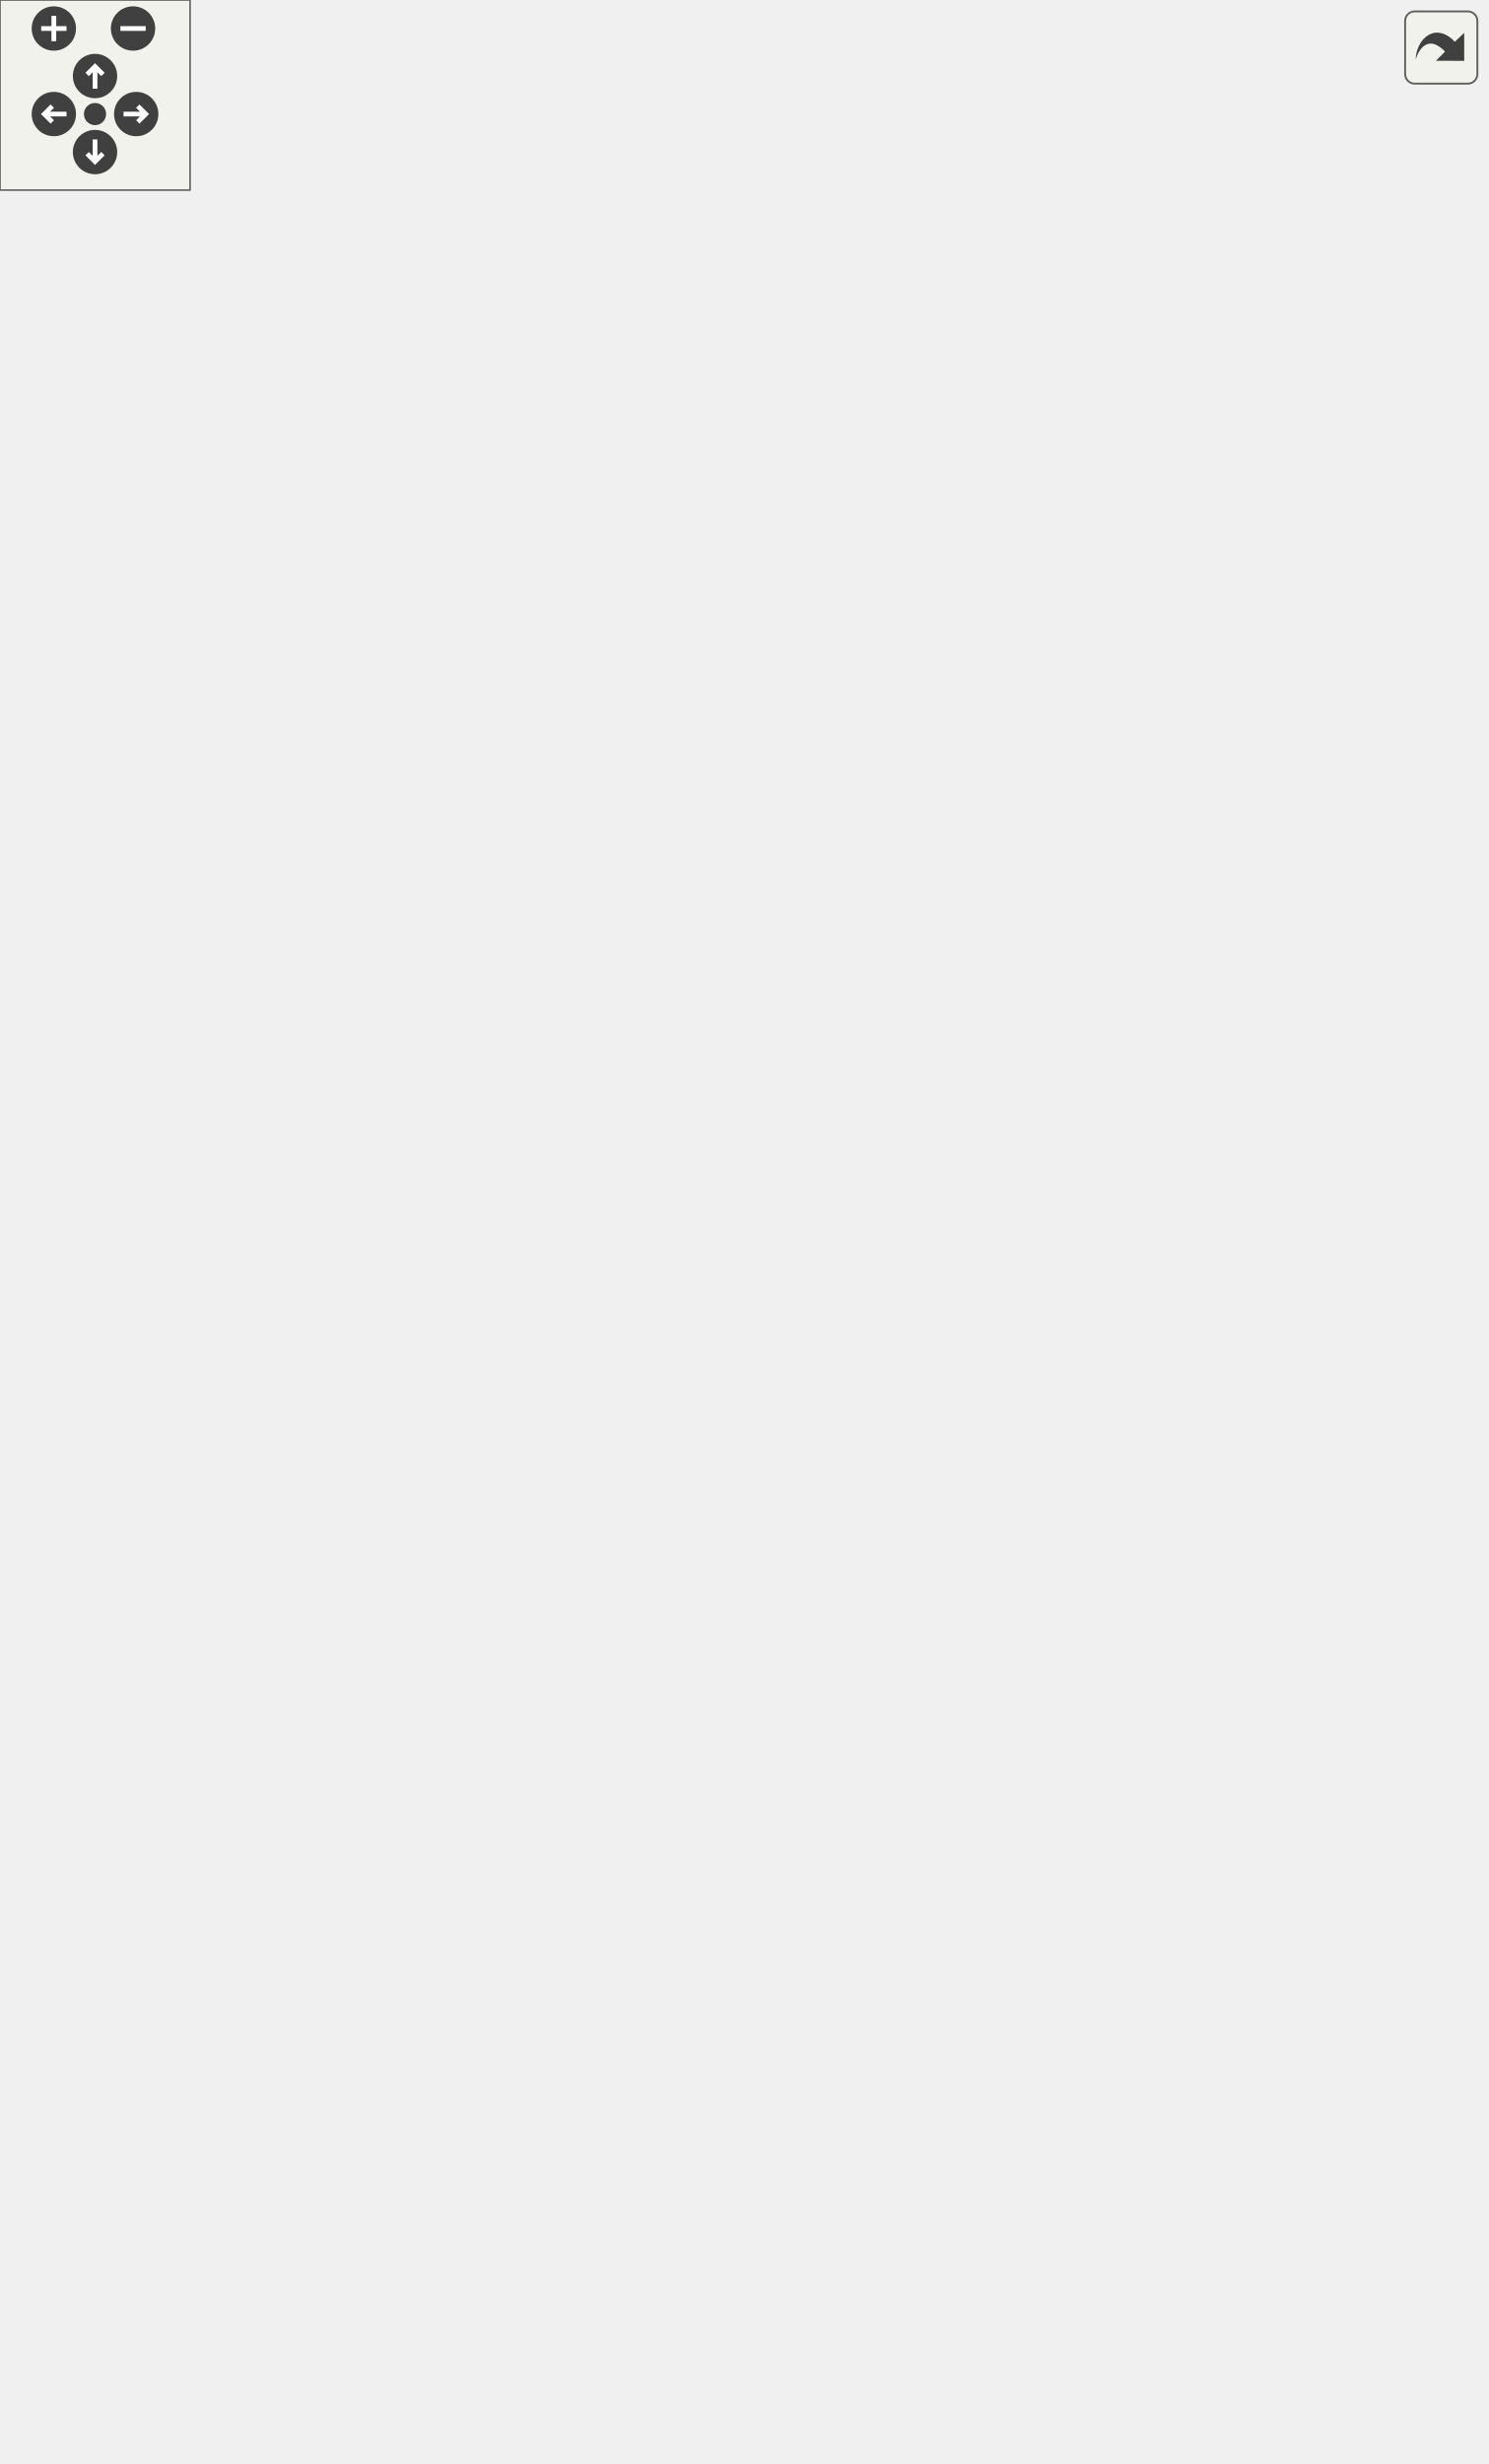
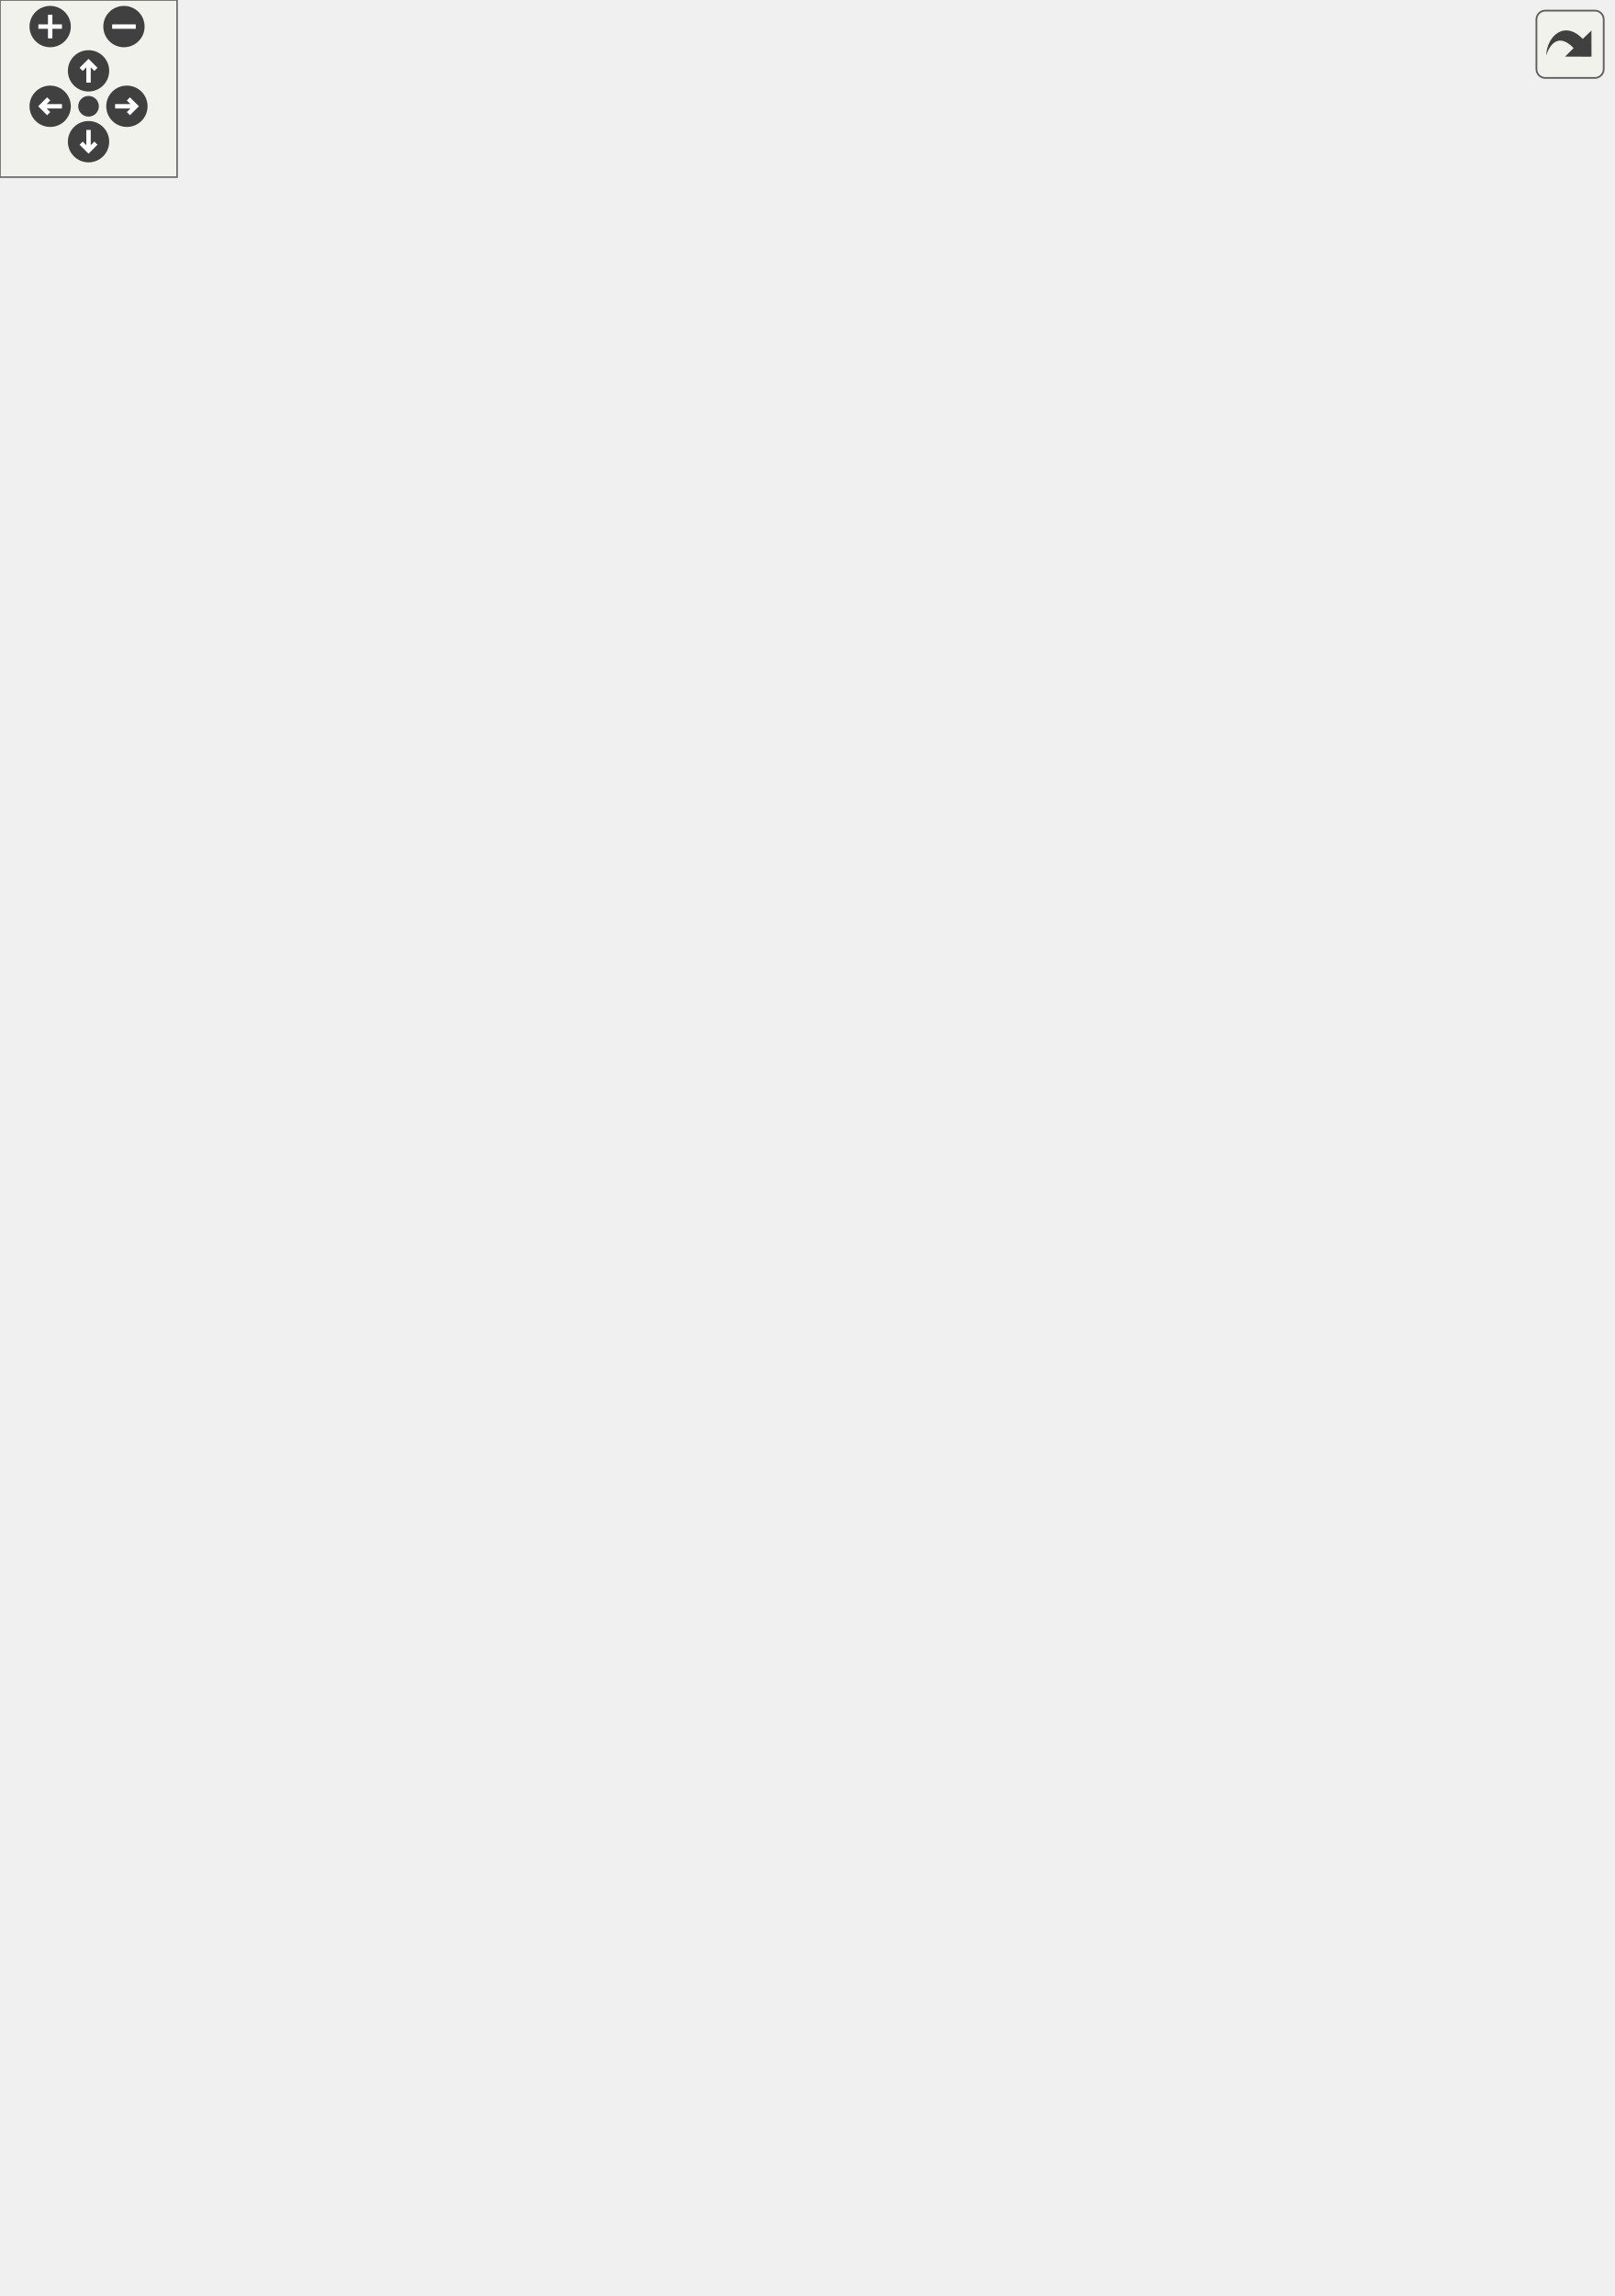
<svg xmlns="http://www.w3.org/2000/svg" xmlns:xlink="http://www.w3.org/1999/xlink" id="main" version="1.1" xml:space="preserve">
  <style type="text/css">
.edge:hover path { stroke: red; }
.edge:hover polygon { stroke: red; fill: red; }
</style>
  <defs>
    <circle id="rim" cx="0" cy="0" r="7" />
    <circle id="rim2" cx="0" cy="0" r="3.5" />
    <g id="zoomPlus">
      <use xlink:href="#rim" fill="#404040">
        <set attributeName="fill" to="#808080" begin="zoomplus.mouseover" end="zoomplus.mouseout" />
      </use>
      <path d="M-4,0h8M0,-4v8" fill="none" stroke="white" stroke-width="1.5" pointer-events="none" />
    </g>
    <g id="zoomMin">
      <use xlink:href="#rim" fill="#404040">
        <set attributeName="fill" to="#808080" begin="zoomminus.mouseover" end="zoomminus.mouseout" />
      </use>
      <path d="M-4,0h8" fill="none" stroke="white" stroke-width="1.5" pointer-events="none" />
    </g>
    <g id="dirArrow">
      <path fill="none" stroke="white" stroke-width="1.5" d="M0,-3.0v7 M-2.5,-0.5L0,-3.0L2.5,-0.5" />
    </g>
    <g id="resetDef">
      <use xlink:href="#rim2" fill="#404040">
        <set attributeName="fill" to="#808080" begin="reset.mouseover" end="reset.mouseout" />
      </use>
    </g>
  </defs>
  <svg id="graph" class="graph">
    <g id="viewport">
      <g id="node1" class="node">
-         <polygon fill="#bfbfbf" stroke="black" points="100.5,-697 100.5,-717 171.5,-717 171.5,-697 100.5,-697" />
-         <text text-anchor="middle" x="136" y="-704" font-family="FreeSans" font-size="10.00">PickList.cpp</text>
+         <polygon fill="#bfbfbf" stroke="black" points="196.5,-697 196.5,-717 267.5,-717 267.5,-697 196.5,-697" />
+         <text text-anchor="middle" x="232" y="-704" font-family="FreeSans" font-size="10.00">PickList.cpp</text>
      </g>
      <g id="node3" class="node">
+         <a xlink:href="_symbol_8h.html" target="_top" xlink:title="../Util/Symbol.h">
+           <polygon fill="none" stroke="black" points="95,-639 95,-659 177,-659 177,-639 95,-639" />
+           <text text-anchor="middle" x="136" y="-646" font-family="FreeSans" font-size="10.00">../Util/Symbol.h</text>
+         </a>
+       </g>
+       <g id="edge2" class="edge">
+         <path fill="none" stroke="midnightblue" d="M215.278,-696.897C200.502,-687.97 178.721,-674.811 161.726,-664.543" />
+         <polygon fill="midnightblue" stroke="midnightblue" points="163.221,-661.357 152.852,-659.182 159.602,-667.349 163.221,-661.357" />
+       </g>
+       <g id="node5" class="node">
+         <a xlink:href="_symbol_icon_8h.html" target="_top" xlink:title="SymbolIcon.h">
+           <polygon fill="none" stroke="black" points="194.5,-639 194.5,-659 269.5,-659 269.5,-639 194.5,-639" />
+           <text text-anchor="middle" x="232" y="-646" font-family="FreeSans" font-size="10.00">SymbolIcon.h</text>
+         </a>
+       </g>
+       <g id="edge4" class="edge">
+         <path fill="none" stroke="midnightblue" d="M232,-696.897C232,-689.339 232,-678.748 232,-669.446" />
+         <polygon fill="midnightblue" stroke="midnightblue" points="235.5,-669.378 232,-659.378 228.5,-669.378 235.5,-669.378" />
+       </g>
+       <g id="node48" class="node">
        <a xlink:href="_pick_list_8h.html" target="_top" xlink:title="PickList.h">
-           <polygon fill="none" stroke="black" points="106,-639 106,-659 166,-659 166,-639 106,-639" />
-           <text text-anchor="middle" x="136" y="-646" font-family="FreeSans" font-size="10.00">PickList.h</text>
-         </a>
-       </g>
-       <g id="edge2" class="edge">
-         <path fill="none" stroke="midnightblue" d="M136,-696.897C136,-689.339 136,-678.748 136,-669.446" />
-         <polygon fill="midnightblue" stroke="midnightblue" points="139.5,-669.378 136,-659.378 132.5,-669.378 139.5,-669.378" />
-       </g>
-       <g id="node5" class="node">
+           <polygon fill="none" stroke="black" points="315,-639 315,-659 375,-659 375,-639 315,-639" />
+           <text text-anchor="middle" x="345" y="-646" font-family="FreeSans" font-size="10.00">PickList.h</text>
+         </a>
+       </g>
+       <g id="edge56" class="edge">
+         <path fill="none" stroke="midnightblue" d="M251.683,-696.897C269.479,-687.763 295.905,-674.199 316.098,-663.835" />
+         <polygon fill="midnightblue" stroke="midnightblue" points="317.865,-666.862 325.163,-659.182 314.669,-660.634 317.865,-666.862" />
+       </g>
+       <g id="node7" class="node">
+         <a xlink:href="_fill_box_8h.html" target="_top" xlink:title="FillBox.h">
+           <polygon fill="none" stroke="black" points="188.5,-465 188.5,-485 241.5,-485 241.5,-465 188.5,-465" />
+           <text text-anchor="middle" x="215" y="-472" font-family="FreeSans" font-size="10.00">FillBox.h</text>
+         </a>
+       </g>
+       <g id="edge6" class="edge">
+         <path fill="none" stroke="midnightblue" d="M231.013,-638.893C228.29,-611.023 220.635,-532.675 216.985,-495.313" />
+         <polygon fill="midnightblue" stroke="midnightblue" points="220.446,-494.747 215.99,-485.135 213.479,-495.428 220.446,-494.747" />
+       </g>
+       <g id="node9" class="node">
+         <a xlink:href="_color_8h.html" target="_top" xlink:title="Color.h">
+           <polygon fill="none" stroke="black" points="30.5,-175 30.5,-195 77.5,-195 77.5,-175 30.5,-175" />
+           <text text-anchor="middle" x="54" y="-182" font-family="FreeSans" font-size="10.00">Color.h</text>
+         </a>
+       </g>
+       <g id="edge8" class="edge">
+         <path fill="none" stroke="midnightblue" d="M188.329,-469.35C141.405,-457.673 49,-426.153 49,-359 49,-359 49,-359 49,-301 49,-267.394 51.121,-228.361 52.6,-205.223" />
+         <polygon fill="midnightblue" stroke="midnightblue" points="56.093,-205.445 53.262,-195.235 49.108,-204.981 56.093,-205.445" />
+       </g>
+       <g id="node20" class="node">
+         <a xlink:href="_ui_view_model_8h.html" target="_top" xlink:title="UiViewModel.h">
+           <polygon fill="none" stroke="black" points="289,-407 289,-427 371,-427 371,-407 289,-407" />
+           <text text-anchor="middle" x="330" y="-414" font-family="FreeSans" font-size="10.00">UiViewModel.h</text>
+         </a>
+       </g>
+       <g id="edge20" class="edge">
+         <path fill="none" stroke="midnightblue" d="M235.031,-464.897C253.224,-455.722 280.28,-442.076 300.865,-431.694" />
+         <polygon fill="midnightblue" stroke="midnightblue" points="302.46,-434.81 309.812,-427.182 299.307,-428.56 302.46,-434.81" />
+       </g>
+       <g id="node11" class="node">
+         <polygon fill="none" stroke="#bfbfbf" points="-0.5,-117 -0.5,-137 88.5,-137 88.5,-117 -0.5,-117" />
+         <text text-anchor="middle" x="44" y="-124" font-family="FreeSans" font-size="10.00">boost/format.hpp</text>
+       </g>
+       <g id="edge10" class="edge">
+         <path fill="none" stroke="midnightblue" d="M52.258,-174.897C50.955,-167.339 49.129,-156.748 47.525,-147.446" />
+         <polygon fill="midnightblue" stroke="midnightblue" points="50.938,-146.638 45.789,-137.378 44.039,-147.827 50.938,-146.638" />
+       </g>
+       <g id="node13" class="node">
+         <a xlink:href="_m_r___types_8h.html" target="_top" xlink:title="../Util/MR_Types.h">
+           <polygon fill="none" stroke="black" points="198,-59 198,-79 294,-79 294,-59 198,-59" />
+           <text text-anchor="middle" x="246" y="-66" font-family="FreeSans" font-size="10.00">../Util/MR_Types.h</text>
+         </a>
+       </g>
+       <g id="edge12" class="edge">
+         <path fill="none" stroke="midnightblue" d="M63.697,-174.985C78.155,-160.483 106.705,-133.467 135,-116 157.237,-102.273 184.192,-90.754 205.97,-82.556" />
+         <polygon fill="midnightblue" stroke="midnightblue" points="207.397,-85.761 215.577,-79.027 204.983,-79.19 207.397,-85.761" />
+       </g>
+       <g id="node17" class="node">
+         <a xlink:href="_sel_fmt_8h.html" target="_top" xlink:title="../Util/SelFmt.h">
+           <polygon fill="none" stroke="black" points="143.5,-117 143.5,-137 224.5,-137 224.5,-117 143.5,-117" />
+           <text text-anchor="middle" x="184" y="-124" font-family="FreeSans" font-size="10.00">../Util/SelFmt.h</text>
+         </a>
+       </g>
+       <g id="edge16" class="edge">
+         <path fill="none" stroke="midnightblue" d="M76.644,-174.897C97.488,-165.598 128.623,-151.707 152.004,-141.275" />
+         <polygon fill="midnightblue" stroke="midnightblue" points="153.473,-144.452 161.179,-137.182 150.621,-138.06 153.473,-144.452" />
+       </g>
+       <g id="node15" class="node">
+         <polygon fill="none" stroke="#bfbfbf" points="217,-1 217,-21 275,-21 275,-1 217,-1" />
+         <text text-anchor="middle" x="246" y="-8" font-family="FreeSans" font-size="10.00">inttypes.h</text>
+       </g>
+       <g id="edge14" class="edge">
+         <path fill="none" stroke="midnightblue" d="M246,-58.897C246,-51.339 246,-40.748 246,-31.446" />
+         <polygon fill="midnightblue" stroke="midnightblue" points="249.5,-31.378 246,-21.378 242.5,-31.378 249.5,-31.378" />
+       </g>
+       <g id="edge18" class="edge">
+         <path fill="none" stroke="midnightblue" d="M194.8,-116.897C203.757,-108.517 216.7,-96.409 227.332,-86.464" />
+         <polygon fill="midnightblue" stroke="midnightblue" points="229.995,-88.765 234.907,-79.378 225.213,-83.653 229.995,-88.765" />
+       </g>
+       <g id="edge24" class="edge">
+         <path fill="none" stroke="midnightblue" d="M349.75,-406.778C380.166,-389.454 435,-351.253 435,-301 435,-301 435,-301 435,-185 435,-122.713 359.514,-92.824 303.953,-79.26" />
+         <polygon fill="midnightblue" stroke="midnightblue" points="304.714,-75.844 294.182,-76.99 303.13,-82.663 304.714,-75.844" />
+       </g>
+       <g id="node22" class="node">
+         <a xlink:href="_nav_8h.html" target="_top" xlink:title="../Control/Nav.h">
+           <polygon fill="none" stroke="black" points="462.5,-349 462.5,-369 545.5,-369 545.5,-349 462.5,-349" />
+           <text text-anchor="middle" x="504" y="-356" font-family="FreeSans" font-size="10.00">../Control/Nav.h</text>
+         </a>
+       </g>
+       <g id="edge22" class="edge">
+         <path fill="none" stroke="midnightblue" d="M360.308,-406.897C389.038,-397.321 432.377,-382.874 463.945,-372.352" />
+         <polygon fill="midnightblue" stroke="midnightblue" points="465.367,-375.567 473.747,-369.084 463.154,-368.926 465.367,-375.567" />
+       </g>
+       <g id="node25" class="node">
+         <a xlink:href="_vec_8h.html" target="_top" xlink:title="../Vec.h">
+           <polygon fill="none" stroke="black" points="164.5,-175 164.5,-195 213.5,-195 213.5,-175 164.5,-175" />
+           <text text-anchor="middle" x="189" y="-182" font-family="FreeSans" font-size="10.00">../Vec.h</text>
+         </a>
+       </g>
+       <g id="edge26" class="edge">
+         <path fill="none" stroke="midnightblue" d="M298.85,-406.962C260.8,-392.759 198.48,-362.717 174,-312 157.12,-277.029 170.307,-230.562 180.356,-204.632" />
+         <polygon fill="midnightblue" stroke="midnightblue" points="183.681,-205.747 184.244,-195.167 177.207,-203.087 183.681,-205.747" />
+       </g>
+       <g id="node27" class="node">
+         <a xlink:href="_ui_layout_flags_8h.html" target="_top" xlink:title="UiLayoutFlags.h">
+           <polygon fill="none" stroke="black" points="320.5,-233 320.5,-253 407.5,-253 407.5,-233 320.5,-233" />
+           <text text-anchor="middle" x="364" y="-240" font-family="FreeSans" font-size="10.00">UiLayoutFlags.h</text>
+         </a>
+       </g>
+       <g id="edge28" class="edge">
+         <path fill="none" stroke="midnightblue" d="M331.975,-406.893C337.421,-379.023 352.73,-300.675 360.031,-263.313" />
+         <polygon fill="midnightblue" stroke="midnightblue" points="363.537,-263.621 362.02,-253.135 356.667,-262.278 363.537,-263.621" />
+       </g>
+       <g id="node30" class="node">
+         <a xlink:href="_view_model_8h.html" target="_top" xlink:title="ViewModel.h">
+           <polygon fill="none" stroke="black" points="256,-349 256,-369 328,-369 328,-349 256,-349" />
+           <text text-anchor="middle" x="292" y="-356" font-family="FreeSans" font-size="10.00">ViewModel.h</text>
+         </a>
+       </g>
+       <g id="edge32" class="edge">
+         <path fill="none" stroke="midnightblue" d="M323.381,-406.897C318.16,-398.928 310.73,-387.587 304.41,-377.941" />
+         <polygon fill="midnightblue" stroke="midnightblue" points="307.207,-375.824 298.799,-369.378 301.352,-379.66 307.207,-375.824" />
+       </g>
+       <g id="edge30" class="edge">
+         <path fill="none" stroke="midnightblue" d="M357.146,-232.893C337.92,-204.542 283.271,-123.959 258.49,-87.418" />
+         <polygon fill="midnightblue" stroke="midnightblue" points="261.383,-85.447 252.873,-79.135 255.589,-89.376 261.383,-85.447" />
+       </g>
+       <g id="node32" class="node">
+         <a xlink:href="_display_8h.html" target="_top" xlink:title="Display.h">
+           <polygon fill="none" stroke="black" points="183,-291 183,-311 239,-311 239,-291 183,-291" />
+           <text text-anchor="middle" x="211" y="-298" font-family="FreeSans" font-size="10.00">Display.h</text>
+         </a>
+       </g>
+       <g id="edge34" class="edge">
+         <path fill="none" stroke="midnightblue" d="M277.891,-348.897C265.654,-340.135 247.724,-327.297 233.507,-317.116" />
+         <polygon fill="midnightblue" stroke="midnightblue" points="235.387,-314.158 225.219,-311.182 231.312,-319.849 235.387,-314.158" />
+       </g>
+       <g id="node43" class="node">
+         <a xlink:href="_view_attacher_8h.html" target="_top" xlink:title="ViewAttacher.h">
+           <polygon fill="none" stroke="black" points="220.5,-233 220.5,-253 303.5,-253 303.5,-233 220.5,-233" />
+           <text text-anchor="middle" x="262" y="-240" font-family="FreeSans" font-size="10.00">ViewAttacher.h</text>
+         </a>
+       </g>
+       <g id="edge54" class="edge">
+         <path fill="none" stroke="midnightblue" d="M299.191,-348.899C307.992,-335.206 320.713,-310.148 312,-290 306.68,-277.698 296.38,-267.132 286.504,-259.152" />
+         <polygon fill="midnightblue" stroke="midnightblue" points="288.522,-256.29 278.427,-253.075 284.314,-261.884 288.522,-256.29" />
+       </g>
+       <g id="node45" class="node">
+         <a xlink:href="_view_8h.html" target="_top" xlink:title="View.h">
+           <polygon fill="none" stroke="black" points="257,-291 257,-311 303,-311 303,-291 257,-291" />
+           <text text-anchor="middle" x="280" y="-298" font-family="FreeSans" font-size="10.00">View.h</text>
+         </a>
+       </g>
+       <g id="edge52" class="edge">
+         <path fill="none" stroke="midnightblue" d="M289.91,-348.897C288.346,-341.339 286.155,-330.748 284.23,-321.446" />
+         <polygon fill="midnightblue" stroke="midnightblue" points="287.601,-320.461 282.147,-311.378 280.746,-321.879 287.601,-320.461" />
+       </g>
+       <g id="edge36" class="edge">
+         <path fill="none" stroke="midnightblue" d="M209.048,-290.706C205.418,-271.568 197.572,-230.198 192.843,-205.265" />
+         <polygon fill="midnightblue" stroke="midnightblue" points="196.219,-204.278 190.917,-195.106 189.341,-205.583 196.219,-204.278" />
+       </g>
+       <g id="edge48" class="edge">
+         <path fill="none" stroke="midnightblue" d="M237.651,-290.897C262.585,-281.445 300.034,-267.249 327.693,-256.764" />
+         <polygon fill="midnightblue" stroke="midnightblue" points="329.289,-259.902 337.399,-253.084 326.807,-253.356 329.289,-259.902" />
+       </g>
+       <g id="node35" class="node">
+         <a xlink:href="_styles_8h.html" target="_top" xlink:title="Styles.h">
+           <polygon fill="none" stroke="black" points="76.5,-233 76.5,-253 127.5,-253 127.5,-233 76.5,-233" />
+           <text text-anchor="middle" x="102" y="-240" font-family="FreeSans" font-size="10.00">Styles.h</text>
+         </a>
+       </g>
+       <g id="edge38" class="edge">
+         <path fill="none" stroke="midnightblue" d="M192.014,-290.897C174.926,-281.804 149.587,-268.322 130.144,-257.976" />
+         <polygon fill="midnightblue" stroke="midnightblue" points="131.607,-254.789 121.135,-253.182 128.318,-260.969 131.607,-254.789" />
+       </g>
+       <g id="edge50" class="edge">
+         <path fill="none" stroke="midnightblue" d="M219.884,-290.897C227.107,-282.682 237.482,-270.883 246.127,-261.051" />
+         <polygon fill="midnightblue" stroke="midnightblue" points="248.9,-263.199 252.875,-253.378 243.643,-258.576 248.9,-263.199" />
+       </g>
+       <g id="edge46" class="edge">
+         <path fill="none" stroke="midnightblue" d="M93.639,-232.897C86.908,-224.764 77.27,-213.118 69.184,-203.347" />
+         <polygon fill="midnightblue" stroke="midnightblue" points="71.66,-200.85 62.588,-195.378 66.268,-205.313 71.66,-200.85" />
+       </g>
+       <g id="edge40" class="edge">
+         <path fill="none" stroke="midnightblue" d="M117.154,-232.897C130.421,-224.052 149.919,-211.054 165.256,-200.829" />
+         <polygon fill="midnightblue" stroke="midnightblue" points="167.348,-203.641 173.728,-195.182 163.466,-197.817 167.348,-203.641" />
+       </g>
+       <g id="node38" class="node">
+         <a xlink:href="_ui_font_8h.html" target="_top" xlink:title="UiFont.h">
+           <polygon fill="none" stroke="black" points="94.5,-175 94.5,-195 147.5,-195 147.5,-175 94.5,-175" />
+           <text text-anchor="middle" x="121" y="-182" font-family="FreeSans" font-size="10.00">UiFont.h</text>
+         </a>
+       </g>
+       <g id="edge42" class="edge">
+         <path fill="none" stroke="midnightblue" d="M105.31,-232.897C107.812,-225.257 111.331,-214.517 114.401,-205.143" />
+         <polygon fill="midnightblue" stroke="midnightblue" points="117.813,-205.97 117.6,-195.378 111.161,-203.791 117.813,-205.97" />
+       </g>
+       <g id="edge44" class="edge">
+         <path fill="none" stroke="midnightblue" d="M131.974,-174.897C141.165,-166.435 154.486,-154.172 165.348,-144.172" />
+         <polygon fill="midnightblue" stroke="midnightblue" points="167.741,-146.726 172.728,-137.378 163,-141.576 167.741,-146.726" />
+       </g>
+       <g id="node50" class="node">
        <a xlink:href="_exception_8h.html" target="_top" xlink:title="../Exception.h">
-           <polygon fill="none" stroke="black" points="34,-581 34,-601 108,-601 108,-581 34,-581" />
-           <text text-anchor="middle" x="71" y="-588" font-family="FreeSans" font-size="10.00">../Exception.h</text>
-         </a>
-       </g>
-       <g id="edge4" class="edge">
-         <path fill="none" stroke="midnightblue" d="M124.678,-638.897C115.195,-630.435 101.451,-618.172 90.244,-608.172" />
-         <polygon fill="midnightblue" stroke="midnightblue" points="92.422,-605.424 82.63,-601.378 87.761,-610.647 92.422,-605.424" />
-       </g>
-       <g id="node9" class="node">
+           <polygon fill="none" stroke="black" points="402,-581 402,-601 476,-601 476,-581 402,-581" />
+           <text text-anchor="middle" x="439" y="-588" font-family="FreeSans" font-size="10.00">../Exception.h</text>
+         </a>
+       </g>
+       <g id="edge58" class="edge">
+         <path fill="none" stroke="midnightblue" d="M361.374,-638.897C375.842,-629.97 397.169,-616.811 413.809,-606.543" />
+         <polygon fill="midnightblue" stroke="midnightblue" points="415.826,-609.411 422.499,-601.182 412.15,-603.454 415.826,-609.411" />
+       </g>
+       <g id="node54" class="node">
        <a xlink:href="_base_container_8h.html" target="_top" xlink:title="BaseContainer.h">
-           <polygon fill="none" stroke="black" points="87,-465 87,-485 175,-485 175,-465 87,-465" />
-           <text text-anchor="middle" x="131" y="-472" font-family="FreeSans" font-size="10.00">BaseContainer.h</text>
-         </a>
-       </g>
-       <g id="edge8" class="edge">
-         <path fill="none" stroke="midnightblue" d="M135.71,-638.893C134.909,-611.023 132.657,-532.675 131.584,-495.313" />
-         <polygon fill="midnightblue" stroke="midnightblue" points="135.077,-495.03 131.291,-485.135 128.08,-495.231 135.077,-495.03" />
-       </g>
-       <g id="node49" class="node">
+           <polygon fill="none" stroke="black" points="319,-523 319,-543 407,-543 407,-523 319,-523" />
+           <text text-anchor="middle" x="363" y="-530" font-family="FreeSans" font-size="10.00">BaseContainer.h</text>
+         </a>
+       </g>
+       <g id="edge62" class="edge">
+         <path fill="none" stroke="midnightblue" d="M346.597,-638.706C349.567,-619.568 355.987,-578.198 359.855,-553.265" />
+         <polygon fill="midnightblue" stroke="midnightblue" points="363.357,-553.524 361.432,-543.106 356.44,-552.451 363.357,-553.524" />
+       </g>
+       <g id="node57" class="node">
        <a xlink:href="_state_button_8h.html" target="_top" xlink:title="StateButton.h">
-           <polygon fill="none" stroke="black" points="172,-581 172,-601 248,-601 248,-581 172,-581" />
-           <text text-anchor="middle" x="210" y="-588" font-family="FreeSans" font-size="10.00">StateButton.h</text>
-         </a>
-       </g>
-       <g id="edge56" class="edge">
-         <path fill="none" stroke="midnightblue" d="M148.89,-638.897C159.896,-630.271 175.942,-617.694 188.831,-607.592" />
-         <polygon fill="midnightblue" stroke="midnightblue" points="191.048,-610.301 196.76,-601.378 186.73,-604.792 191.048,-610.301" />
-       </g>
-       <g id="node7" class="node">
-         <polygon fill="none" stroke="#bfbfbf" points="42,-523 42,-543 100,-543 100,-523 42,-523" />
-         <text text-anchor="middle" x="71" y="-530" font-family="FreeSans" font-size="10.00">exception</text>
-       </g>
-       <g id="edge6" class="edge">
-         <path fill="none" stroke="midnightblue" d="M71,-580.897C71,-573.339 71,-562.748 71,-553.446" />
-         <polygon fill="midnightblue" stroke="midnightblue" points="74.5,-553.378 71,-543.378 67.5,-553.378 74.5,-553.378" />
-       </g>
-       <g id="node11" class="node">
-         <a xlink:href="_ui_view_model_8h.html" target="_top" xlink:title="UiViewModel.h">
-           <polygon fill="none" stroke="black" points="140,-407 140,-427 222,-427 222,-407 140,-407" />
-           <text text-anchor="middle" x="181" y="-414" font-family="FreeSans" font-size="10.00">UiViewModel.h</text>
-         </a>
-       </g>
-       <g id="edge10" class="edge">
-         <path fill="none" stroke="midnightblue" d="M139.709,-464.897C146.792,-456.682 156.963,-444.883 165.439,-435.051" />
-         <polygon fill="midnightblue" stroke="midnightblue" points="168.175,-437.237 172.054,-427.378 162.873,-432.666 168.175,-437.237" />
-       </g>
-       <g id="node13" class="node">
-         <a xlink:href="_nav_8h.html" target="_top" xlink:title="../Control/Nav.h">
-           <polygon fill="none" stroke="black" points="-0.5,-349 -0.5,-369 82.5,-369 82.5,-349 -0.5,-349" />
-           <text text-anchor="middle" x="41" y="-356" font-family="FreeSans" font-size="10.00">../Control/Nav.h</text>
-         </a>
-       </g>
-       <g id="edge12" class="edge">
-         <path fill="none" stroke="midnightblue" d="M156.614,-406.897C134.067,-397.556 100.338,-383.583 75.122,-373.136" />
-         <polygon fill="midnightblue" stroke="midnightblue" points="76.155,-369.776 65.576,-369.182 73.475,-376.243 76.155,-369.776" />
-       </g>
-       <g id="node15" class="node">
-         <a xlink:href="_m_r___types_8h.html" target="_top" xlink:title="../Util/MR_Types.h">
-           <polygon fill="none" stroke="black" points="205,-59 205,-79 301,-79 301,-59 205,-59" />
-           <text text-anchor="middle" x="253" y="-66" font-family="FreeSans" font-size="10.00">../Util/MR_Types.h</text>
-         </a>
-       </g>
-       <g id="edge14" class="edge">
-         <path fill="none" stroke="midnightblue" d="M169.276,-406.791C149.11,-388.03 110,-345.862 110,-301 110,-301 110,-301 110,-185 110,-132.358 169.17,-99.442 211.387,-82.657" />
-         <polygon fill="midnightblue" stroke="midnightblue" points="212.811,-85.86 220.908,-79.026 210.317,-79.319 212.811,-85.86" />
-       </g>
-       <g id="node19" class="node">
-         <a xlink:href="_vec_8h.html" target="_top" xlink:title="../Vec.h">
-           <polygon fill="none" stroke="black" points="236.5,-175 236.5,-195 285.5,-195 285.5,-175 236.5,-175" />
-           <text text-anchor="middle" x="261" y="-182" font-family="FreeSans" font-size="10.00">../Vec.h</text>
-         </a>
-       </g>
-       <g id="edge18" class="edge">
-         <path fill="none" stroke="midnightblue" d="M184.541,-406.732C196.828,-371.098 237.772,-252.362 254.146,-204.876" />
-         <polygon fill="midnightblue" stroke="midnightblue" points="257.549,-205.744 257.5,-195.15 250.931,-203.462 257.549,-205.744" />
-       </g>
-       <g id="node21" class="node">
-         <a xlink:href="_ui_layout_flags_8h.html" target="_top" xlink:title="UiLayoutFlags.h">
-           <polygon fill="none" stroke="black" points="137.5,-233 137.5,-253 224.5,-253 224.5,-233 137.5,-233" />
-           <text text-anchor="middle" x="181" y="-240" font-family="FreeSans" font-size="10.00">UiLayoutFlags.h</text>
-         </a>
-       </g>
-       <g id="edge20" class="edge">
-         <path fill="none" stroke="midnightblue" d="M181,-406.893C181,-379.023 181,-300.675 181,-263.313" />
-         <polygon fill="midnightblue" stroke="midnightblue" points="184.5,-263.135 181,-253.135 177.5,-263.135 184.5,-263.135" />
-       </g>
-       <g id="node24" class="node">
-         <a xlink:href="_view_model_8h.html" target="_top" xlink:title="ViewModel.h">
-           <polygon fill="none" stroke="black" points="321,-349 321,-369 393,-369 393,-349 321,-349" />
-           <text text-anchor="middle" x="357" y="-356" font-family="FreeSans" font-size="10.00">ViewModel.h</text>
-         </a>
-       </g>
-       <g id="edge24" class="edge">
-         <path fill="none" stroke="midnightblue" d="M211.657,-406.897C240.843,-397.279 284.934,-382.749 316.899,-372.215" />
-         <polygon fill="midnightblue" stroke="midnightblue" points="317.998,-375.538 326.4,-369.084 315.807,-368.89 317.998,-375.538" />
-       </g>
-       <g id="node17" class="node">
-         <polygon fill="none" stroke="#bfbfbf" points="224,-1 224,-21 282,-21 282,-1 224,-1" />
-         <text text-anchor="middle" x="253" y="-8" font-family="FreeSans" font-size="10.00">inttypes.h</text>
-       </g>
-       <g id="edge16" class="edge">
-         <path fill="none" stroke="midnightblue" d="M253,-58.897C253,-51.339 253,-40.748 253,-31.446" />
-         <polygon fill="midnightblue" stroke="midnightblue" points="256.5,-31.378 253,-21.378 249.5,-31.378 256.5,-31.378" />
-       </g>
-       <g id="edge22" class="edge">
-         <path fill="none" stroke="midnightblue" d="M180.261,-232.716C179.101,-210.108 178.85,-154.999 200,-116 206.596,-103.838 217.63,-93.288 227.927,-85.283" />
-         <polygon fill="midnightblue" stroke="midnightblue" points="230.278,-87.901 236.291,-79.177 226.15,-82.247 230.278,-87.901" />
-       </g>
-       <g id="node26" class="node">
-         <a xlink:href="_display_8h.html" target="_top" xlink:title="Display.h">
-           <polygon fill="none" stroke="black" points="297,-291 297,-311 353,-311 353,-291 297,-291" />
-           <text text-anchor="middle" x="325" y="-298" font-family="FreeSans" font-size="10.00">Display.h</text>
-         </a>
-       </g>
-       <g id="edge26" class="edge">
-         <path fill="none" stroke="midnightblue" d="M351.426,-348.897C347.075,-341.01 340.901,-329.821 335.615,-320.24" />
-         <polygon fill="midnightblue" stroke="midnightblue" points="338.621,-318.443 330.726,-311.378 332.492,-321.824 338.621,-318.443" />
-       </g>
-       <g id="node44" class="node">
-         <a xlink:href="_view_attacher_8h.html" target="_top" xlink:title="ViewAttacher.h">
-           <polygon fill="none" stroke="black" points="385.5,-233 385.5,-253 468.5,-253 468.5,-233 385.5,-233" />
-           <text text-anchor="middle" x="427" y="-240" font-family="FreeSans" font-size="10.00">ViewAttacher.h</text>
-         </a>
-       </g>
-       <g id="edge54" class="edge">
-         <path fill="none" stroke="midnightblue" d="M363.212,-348.706C374.969,-329.223 400.629,-286.7 415.574,-261.934" />
-         <polygon fill="midnightblue" stroke="midnightblue" points="418.732,-263.476 420.902,-253.106 412.738,-259.859 418.732,-263.476" />
-       </g>
-       <g id="node46" class="node">
-         <a xlink:href="_view_8h.html" target="_top" xlink:title="View.h">
-           <polygon fill="none" stroke="black" points="409,-291 409,-311 455,-311 455,-291 409,-291" />
-           <text text-anchor="middle" x="432" y="-298" font-family="FreeSans" font-size="10.00">View.h</text>
-         </a>
-       </g>
-       <g id="edge52" class="edge">
-         <path fill="none" stroke="midnightblue" d="M370.064,-348.897C381.287,-340.218 397.683,-327.538 410.786,-317.405" />
-         <polygon fill="midnightblue" stroke="midnightblue" points="413.065,-320.068 418.834,-311.182 408.782,-314.53 413.065,-320.068" />
-       </g>
-       <g id="edge28" class="edge">
-         <path fill="none" stroke="midnightblue" d="M319.32,-290.706C308.572,-271.223 285.11,-228.7 271.446,-203.934" />
-         <polygon fill="midnightblue" stroke="midnightblue" points="274.471,-202.171 266.575,-195.106 268.342,-205.552 274.471,-202.171" />
-       </g>
-       <g id="edge48" class="edge">
-         <path fill="none" stroke="midnightblue" d="M299.917,-290.897C276.624,-281.515 241.727,-267.459 215.753,-256.998" />
-         <polygon fill="midnightblue" stroke="midnightblue" points="216.862,-253.671 206.279,-253.182 214.247,-260.164 216.862,-253.671" />
-       </g>
-       <g id="node29" class="node">
-         <a xlink:href="_styles_8h.html" target="_top" xlink:title="Styles.h">
-           <polygon fill="none" stroke="black" points="317.5,-233 317.5,-253 368.5,-253 368.5,-233 317.5,-233" />
-           <text text-anchor="middle" x="343" y="-240" font-family="FreeSans" font-size="10.00">Styles.h</text>
-         </a>
-       </g>
-       <g id="edge30" class="edge">
-         <path fill="none" stroke="midnightblue" d="M328.135,-290.897C330.506,-283.257 333.84,-272.517 336.749,-263.143" />
-         <polygon fill="midnightblue" stroke="midnightblue" points="340.158,-263.966 339.779,-253.378 333.473,-261.891 340.158,-263.966" />
-       </g>
-       <g id="edge50" class="edge">
-         <path fill="none" stroke="midnightblue" d="M342.767,-290.897C358.612,-281.887 382.038,-268.567 400.166,-258.259" />
-         <polygon fill="midnightblue" stroke="midnightblue" points="402.131,-261.167 409.094,-253.182 398.671,-255.082 402.131,-261.167" />
-       </g>
-       <g id="edge32" class="edge">
-         <path fill="none" stroke="midnightblue" d="M328.717,-232.897C316.329,-224.135 298.178,-211.297 283.785,-201.116" />
-         <polygon fill="midnightblue" stroke="midnightblue" points="285.58,-198.099 275.395,-195.182 281.538,-203.814 285.58,-198.099" />
-       </g>
-       <g id="node32" class="node">
-         <a xlink:href="_ui_font_8h.html" target="_top" xlink:title="UiFont.h">
-           <polygon fill="none" stroke="black" points="366.5,-175 366.5,-195 419.5,-195 419.5,-175 366.5,-175" />
-           <text text-anchor="middle" x="393" y="-182" font-family="FreeSans" font-size="10.00">UiFont.h</text>
-         </a>
-       </g>
-       <g id="edge34" class="edge">
-         <path fill="none" stroke="midnightblue" d="M351.709,-232.897C358.792,-224.682 368.963,-212.883 377.439,-203.051" />
-         <polygon fill="midnightblue" stroke="midnightblue" points="380.175,-205.237 384.054,-195.378 374.873,-200.666 380.175,-205.237" />
-       </g>
-       <g id="node37" class="node">
-         <a xlink:href="_color_8h.html" target="_top" xlink:title="Color.h">
-           <polygon fill="none" stroke="black" points="302.5,-175 302.5,-195 349.5,-195 349.5,-175 302.5,-175" />
-           <text text-anchor="middle" x="326" y="-182" font-family="FreeSans" font-size="10.00">Color.h</text>
-         </a>
-       </g>
-       <g id="edge40" class="edge">
-         <path fill="none" stroke="midnightblue" d="M340.039,-232.897C337.799,-225.257 334.652,-214.517 331.904,-205.143" />
-         <polygon fill="midnightblue" stroke="midnightblue" points="335.213,-203.989 329.042,-195.378 328.496,-205.958 335.213,-203.989" />
-       </g>
-       <g id="node34" class="node">
-         <a xlink:href="_sel_fmt_8h.html" target="_top" xlink:title="../Util/SelFmt.h">
-           <polygon fill="none" stroke="black" points="352.5,-117 352.5,-137 433.5,-137 433.5,-117 352.5,-117" />
-           <text text-anchor="middle" x="393" y="-124" font-family="FreeSans" font-size="10.00">../Util/SelFmt.h</text>
-         </a>
-       </g>
-       <g id="edge36" class="edge">
-         <path fill="none" stroke="midnightblue" d="M393,-174.897C393,-167.339 393,-156.748 393,-147.446" />
-         <polygon fill="midnightblue" stroke="midnightblue" points="396.5,-147.378 393,-137.378 389.5,-147.378 396.5,-147.378" />
-       </g>
-       <g id="edge38" class="edge">
-         <path fill="none" stroke="midnightblue" d="M368.614,-116.897C346.067,-107.556 312.338,-93.583 287.122,-83.136" />
-         <polygon fill="midnightblue" stroke="midnightblue" points="288.155,-79.776 277.576,-79.182 285.475,-86.243 288.155,-79.776" />
-       </g>
-       <g id="edge44" class="edge">
-         <path fill="none" stroke="midnightblue" d="M324.865,-174.913C322.898,-160.794 317.863,-134.766 306,-116 298.504,-104.143 287.167,-93.521 276.899,-85.388" />
-         <polygon fill="midnightblue" stroke="midnightblue" points="278.728,-82.385 268.633,-79.169 274.519,-87.978 278.728,-82.385" />
-       </g>
-       <g id="edge46" class="edge">
-         <path fill="none" stroke="midnightblue" d="M337.671,-174.897C347.445,-166.435 361.612,-154.172 373.163,-144.172" />
-         <polygon fill="midnightblue" stroke="midnightblue" points="375.742,-146.569 381.012,-137.378 371.161,-141.276 375.742,-146.569" />
-       </g>
-       <g id="node39" class="node">
-         <polygon fill="none" stroke="#bfbfbf" points="208.5,-117 208.5,-137 297.5,-137 297.5,-117 208.5,-117" />
-         <text text-anchor="middle" x="253" y="-124" font-family="FreeSans" font-size="10.00">boost/format.hpp</text>
-       </g>
-       <g id="edge42" class="edge">
-         <path fill="none" stroke="midnightblue" d="M313.284,-174.897C302.531,-166.353 286.898,-153.933 274.247,-143.881" />
-         <polygon fill="midnightblue" stroke="midnightblue" points="276.068,-140.858 266.061,-137.378 271.714,-146.339 276.068,-140.858" />
-       </g>
-       <g id="node51" class="node">
+           <polygon fill="none" stroke="black" points="252,-581 252,-601 328,-601 328,-581 252,-581" />
+           <text text-anchor="middle" x="290" y="-588" font-family="FreeSans" font-size="10.00">StateButton.h</text>
+         </a>
+       </g>
+       <g id="edge66" class="edge">
+         <path fill="none" stroke="midnightblue" d="M335.42,-638.897C327.551,-630.6 316.216,-618.646 306.838,-608.757" />
+         <polygon fill="midnightblue" stroke="midnightblue" points="309.261,-606.226 299.841,-601.378 304.182,-611.042 309.261,-606.226" />
+       </g>
+       <g id="node52" class="node">
+         <polygon fill="none" stroke="#bfbfbf" points="425,-523 425,-543 483,-543 483,-523 425,-523" />
+         <text text-anchor="middle" x="454" y="-530" font-family="FreeSans" font-size="10.00">exception</text>
+       </g>
+       <g id="edge60" class="edge">
+         <path fill="none" stroke="midnightblue" d="M441.613,-580.897C443.589,-573.257 446.366,-562.517 448.791,-553.143" />
+         <polygon fill="midnightblue" stroke="midnightblue" points="452.201,-553.935 451.316,-543.378 445.424,-552.183 452.201,-553.935" />
+       </g>
+       <g id="edge64" class="edge">
+         <path fill="none" stroke="midnightblue" d="M360.234,-522.694C356.593,-509.19 349.956,-484.783 344,-464 341.427,-455.023 338.489,-445.11 335.971,-436.711" />
+         <polygon fill="midnightblue" stroke="midnightblue" points="339.301,-435.632 333.065,-427.067 332.599,-437.652 339.301,-435.632" />
+       </g>
+       <g id="node59" class="node">
        <a xlink:href="_button_8h.html" target="_top" xlink:title="Button.h">
-           <polygon fill="none" stroke="black" points="200.5,-523 200.5,-543 253.5,-543 253.5,-523 200.5,-523" />
-           <text text-anchor="middle" x="227" y="-530" font-family="FreeSans" font-size="10.00">Button.h</text>
-         </a>
-       </g>
-       <g id="edge58" class="edge">
-         <path fill="none" stroke="midnightblue" d="M212.961,-580.897C215.201,-573.257 218.348,-562.517 221.096,-553.143" />
-         <polygon fill="midnightblue" stroke="midnightblue" points="224.504,-553.958 223.958,-543.378 217.787,-551.989 224.504,-553.958" />
-       </g>
-       <g id="node53" class="node">
+           <polygon fill="none" stroke="black" points="248.5,-523 248.5,-543 301.5,-543 301.5,-523 248.5,-523" />
+           <text text-anchor="middle" x="275" y="-530" font-family="FreeSans" font-size="10.00">Button.h</text>
+         </a>
+       </g>
+       <g id="edge68" class="edge">
+         <path fill="none" stroke="midnightblue" d="M287.387,-580.897C285.411,-573.257 282.634,-562.517 280.209,-553.143" />
+         <polygon fill="midnightblue" stroke="midnightblue" points="283.576,-552.183 277.684,-543.378 276.799,-553.935 283.576,-552.183" />
+       </g>
+       <g id="node61" class="node">
        <a xlink:href="_click_region_8h.html" target="_top" xlink:title="ClickRegion.h">
-           <polygon fill="none" stroke="black" points="193,-465 193,-485 269,-485 269,-465 193,-465" />
-           <text text-anchor="middle" x="231" y="-472" font-family="FreeSans" font-size="10.00">ClickRegion.h</text>
-         </a>
-       </g>
-       <g id="edge60" class="edge">
-         <path fill="none" stroke="midnightblue" d="M227.697,-522.897C228.218,-515.339 228.948,-504.748 229.59,-495.446" />
-         <polygon fill="midnightblue" stroke="midnightblue" points="233.088,-495.595 230.284,-485.378 226.104,-495.113 233.088,-495.595" />
-       </g>
-       <g id="edge62" class="edge">
-         <path fill="none" stroke="midnightblue" d="M222.291,-464.897C215.208,-456.682 205.037,-444.883 196.561,-435.051" />
-         <polygon fill="midnightblue" stroke="midnightblue" points="199.127,-432.666 189.946,-427.378 193.825,-437.237 199.127,-432.666" />
+           <polygon fill="none" stroke="black" points="259,-465 259,-485 335,-485 335,-465 259,-465" />
+           <text text-anchor="middle" x="297" y="-472" font-family="FreeSans" font-size="10.00">ClickRegion.h</text>
+         </a>
+       </g>
+       <g id="edge70" class="edge">
+         <path fill="none" stroke="midnightblue" d="M278.832,-522.897C281.761,-515.175 285.892,-504.286 289.474,-494.841" />
+         <polygon fill="midnightblue" stroke="midnightblue" points="292.79,-495.969 293.064,-485.378 286.245,-493.486 292.79,-495.969" />
+       </g>
+       <g id="edge72" class="edge">
+         <path fill="none" stroke="midnightblue" d="M302.748,-464.897C307.235,-457.01 313.602,-445.821 319.053,-436.24" />
+         <polygon fill="midnightblue" stroke="midnightblue" points="322.192,-437.8 324.096,-427.378 316.108,-434.338 322.192,-437.8" />
      </g>
    </g>
  </svg>
  <g id="navigator" transform="translate(0 0)" fill="#404254">
    <rect fill="#f2f5e9" fill-opacity="0.5" stroke="#606060" stroke-width=".5" x="0" y="0" width="60" height="60" />
    <use id="zoomplus" xlink:href="#zoomPlus" x="17" y="9" />
    <use id="zoomminus" xlink:href="#zoomMin" x="42" y="9" />
    <use id="reset" xlink:href="#resetDef" x="30" y="36" />
    <g id="arrowUp" xlink:href="#dirArrow" transform="translate(30 24)">
      <use xlink:href="#rim" fill="#404040">
        <set attributeName="fill" to="#808080" begin="arrowUp.mouseover" end="arrowUp.mouseout" />
      </use>
      <path fill="none" stroke="white" stroke-width="1.5" d="M0,-3.0v7 M-2.5,-0.5L0,-3.0L2.5,-0.5" />
    </g>
    <g id="arrowRight" xlink:href="#dirArrow" transform="rotate(90) translate(36 -43)">
      <use xlink:href="#rim" fill="#404040">
        <set attributeName="fill" to="#808080" begin="arrowRight.mouseover" end="arrowRight.mouseout" />
      </use>
      <path fill="none" stroke="white" stroke-width="1.5" d="M0,-3.0v7 M-2.5,-0.5L0,-3.0L2.5,-0.5" />
    </g>
    <g id="arrowDown" xlink:href="#dirArrow" transform="rotate(180) translate(-30 -48)">
      <use xlink:href="#rim" fill="#404040">
        <set attributeName="fill" to="#808080" begin="arrowDown.mouseover" end="arrowDown.mouseout" />
      </use>
      <path fill="none" stroke="white" stroke-width="1.5" d="M0,-3.0v7 M-2.5,-0.5L0,-3.0L2.5,-0.5" />
    </g>
    <g id="arrowLeft" xlink:href="#dirArrow" transform="rotate(270) translate(-36 17)">
      <use xlink:href="#rim" fill="#404040">
        <set attributeName="fill" to="#808080" begin="arrowLeft.mouseover" end="arrowLeft.mouseout" />
      </use>
      <path fill="none" stroke="white" stroke-width="1.5" d="M0,-3.0v7 M-2.5,-0.5L0,-3.0L2.5,-0.5" />
    </g>
  </g>
  <svg viewBox="0 0 15 15" width="100%" height="30px" preserveAspectRatio="xMaxYMin meet">
    <g id="arrow_out" transform="scale(0.3 0.3)">
      <a xlink:href="_pick_list_8cpp__incl_org.svg" target="_base">
        <rect id="button" ry="5" rx="5" y="6" x="6" height="38" width="38" fill="#f2f5e9" fill-opacity="0.5" stroke="#606060" stroke-width="1.0" />
        <path id="arrow" d="M 11.5,31.437 C 11.94,20.098 22.043,11.323 32.159,21.979 L 37.069,17.246 C 37.069,17.246 37.088,32 37.088,32 L 22.16,31.978 C 22.16,31.978 26.998,27.14 26.998,27.14 C 18.529,18.264 13.292,25.23 11.5,31.437 z" style="fill:#404040;" />
      </a>
    </g>
  </svg>
</svg>
